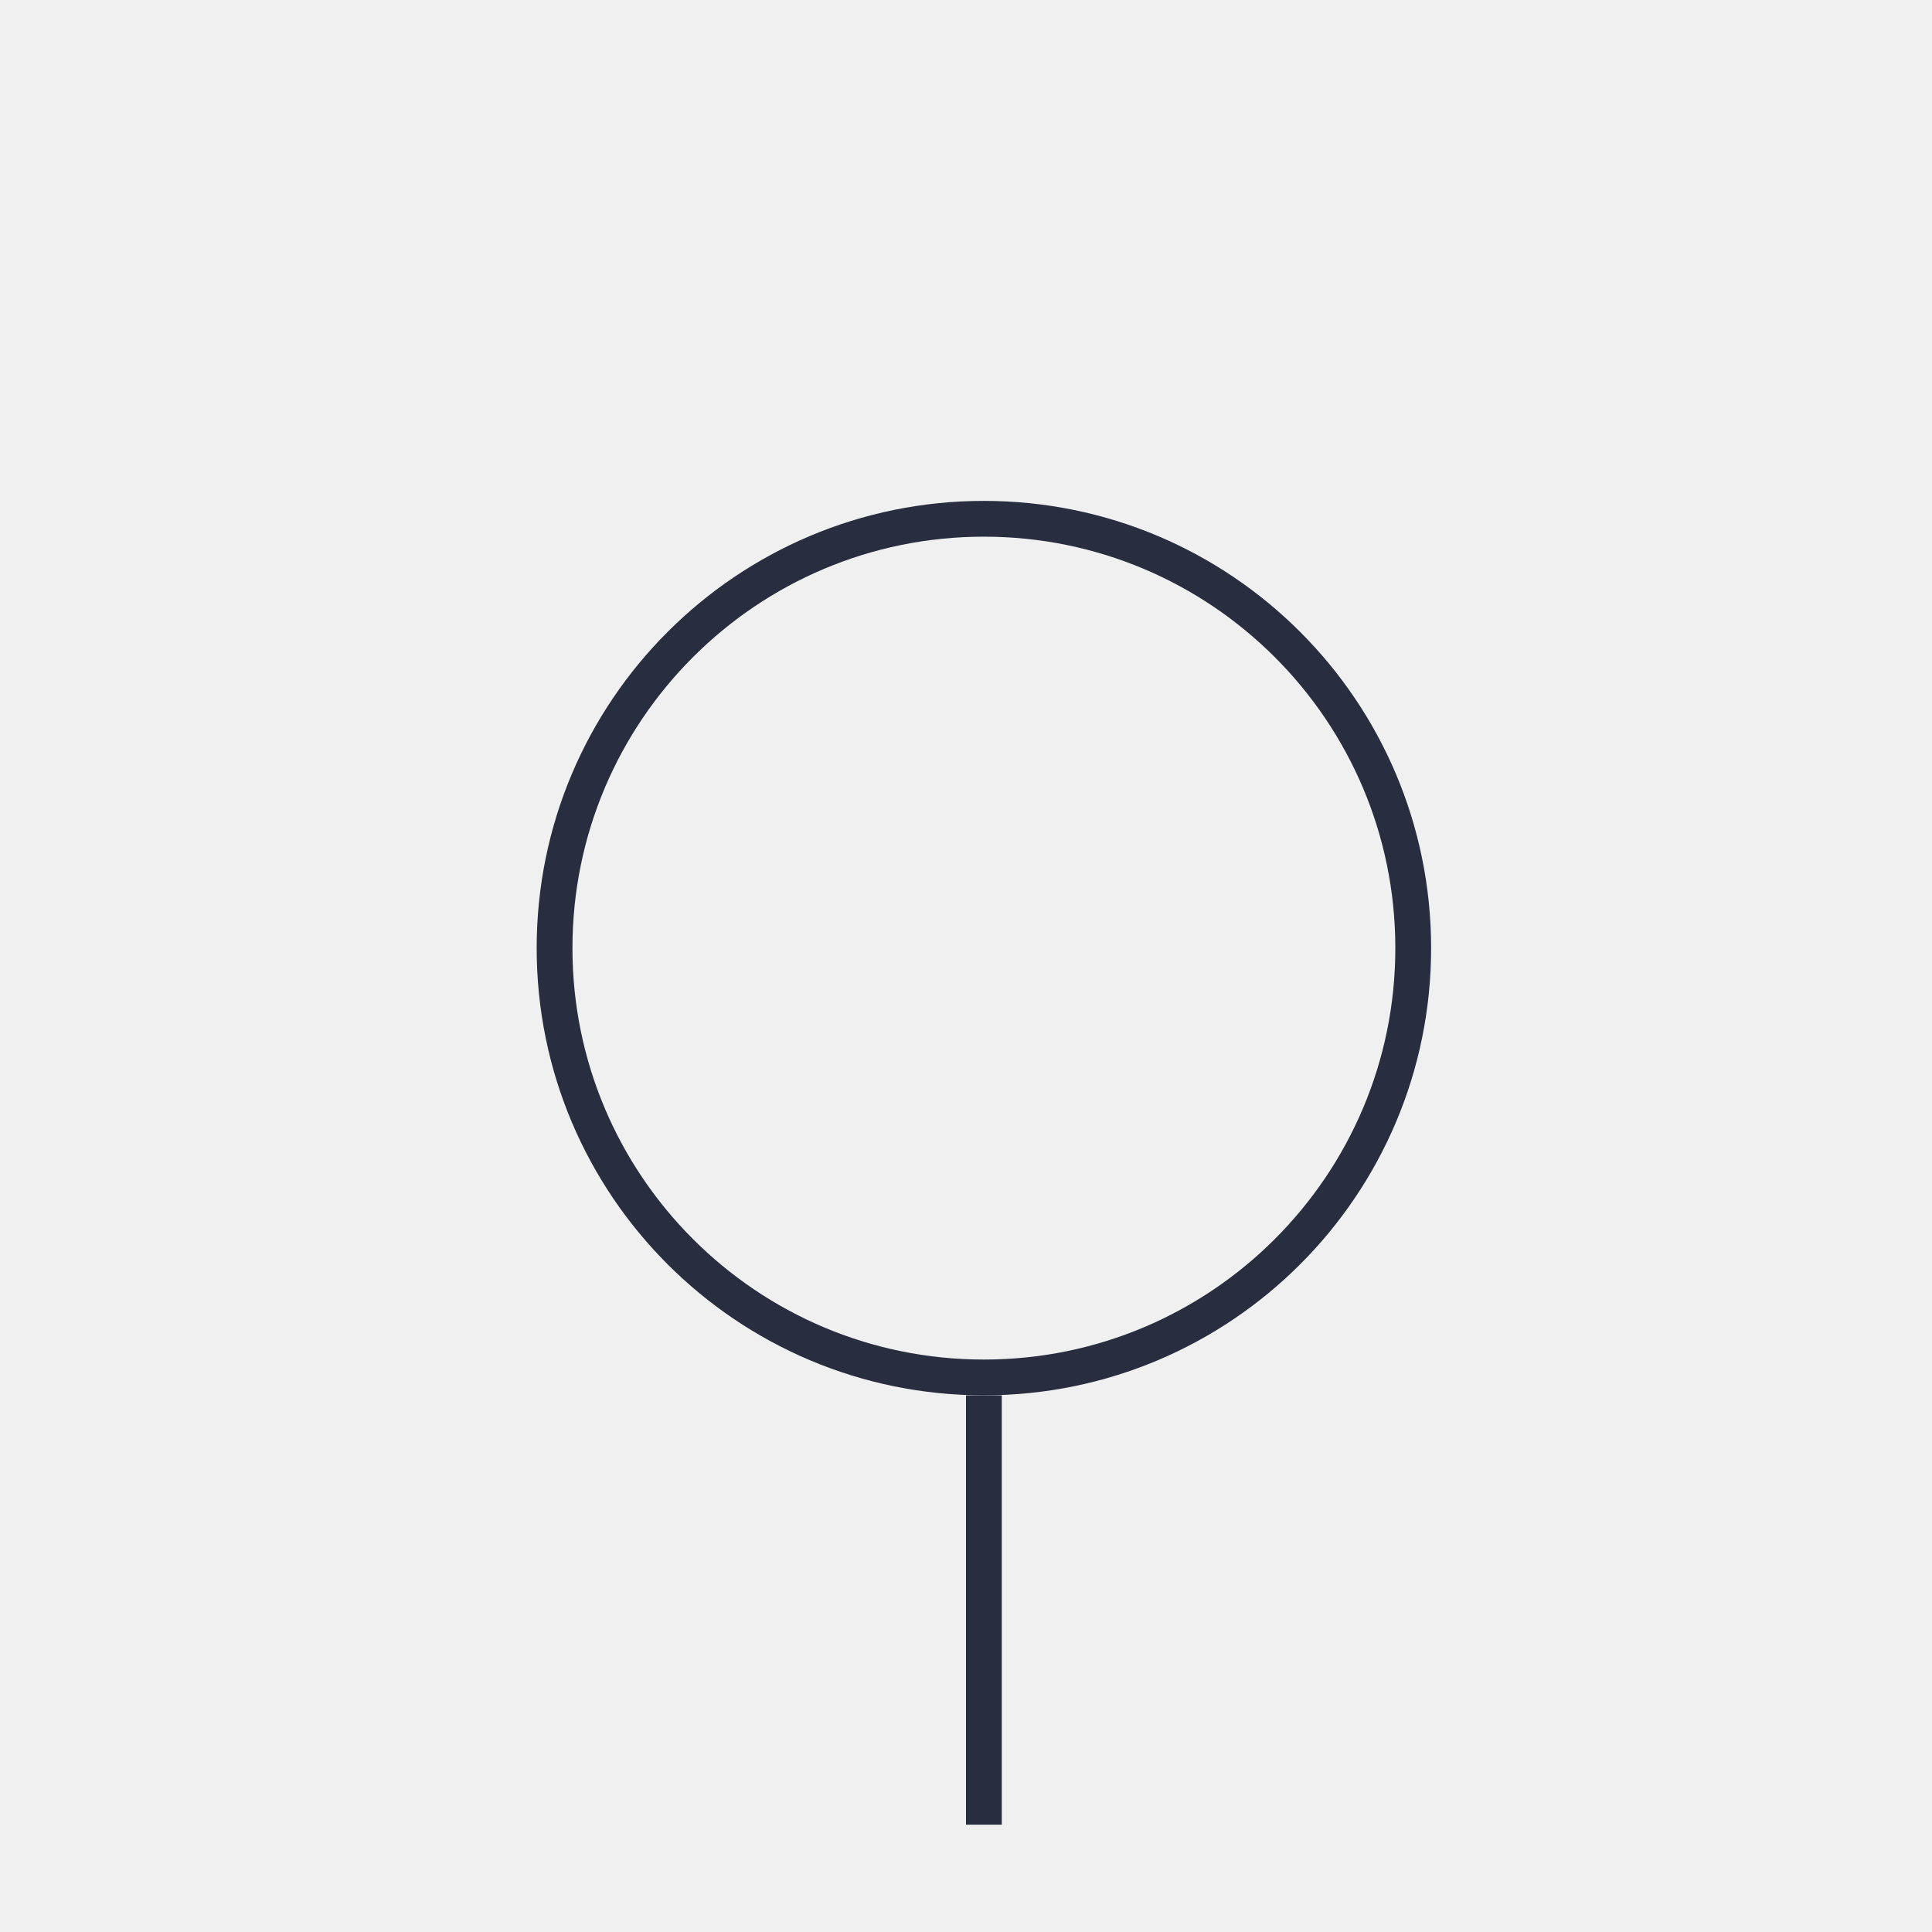
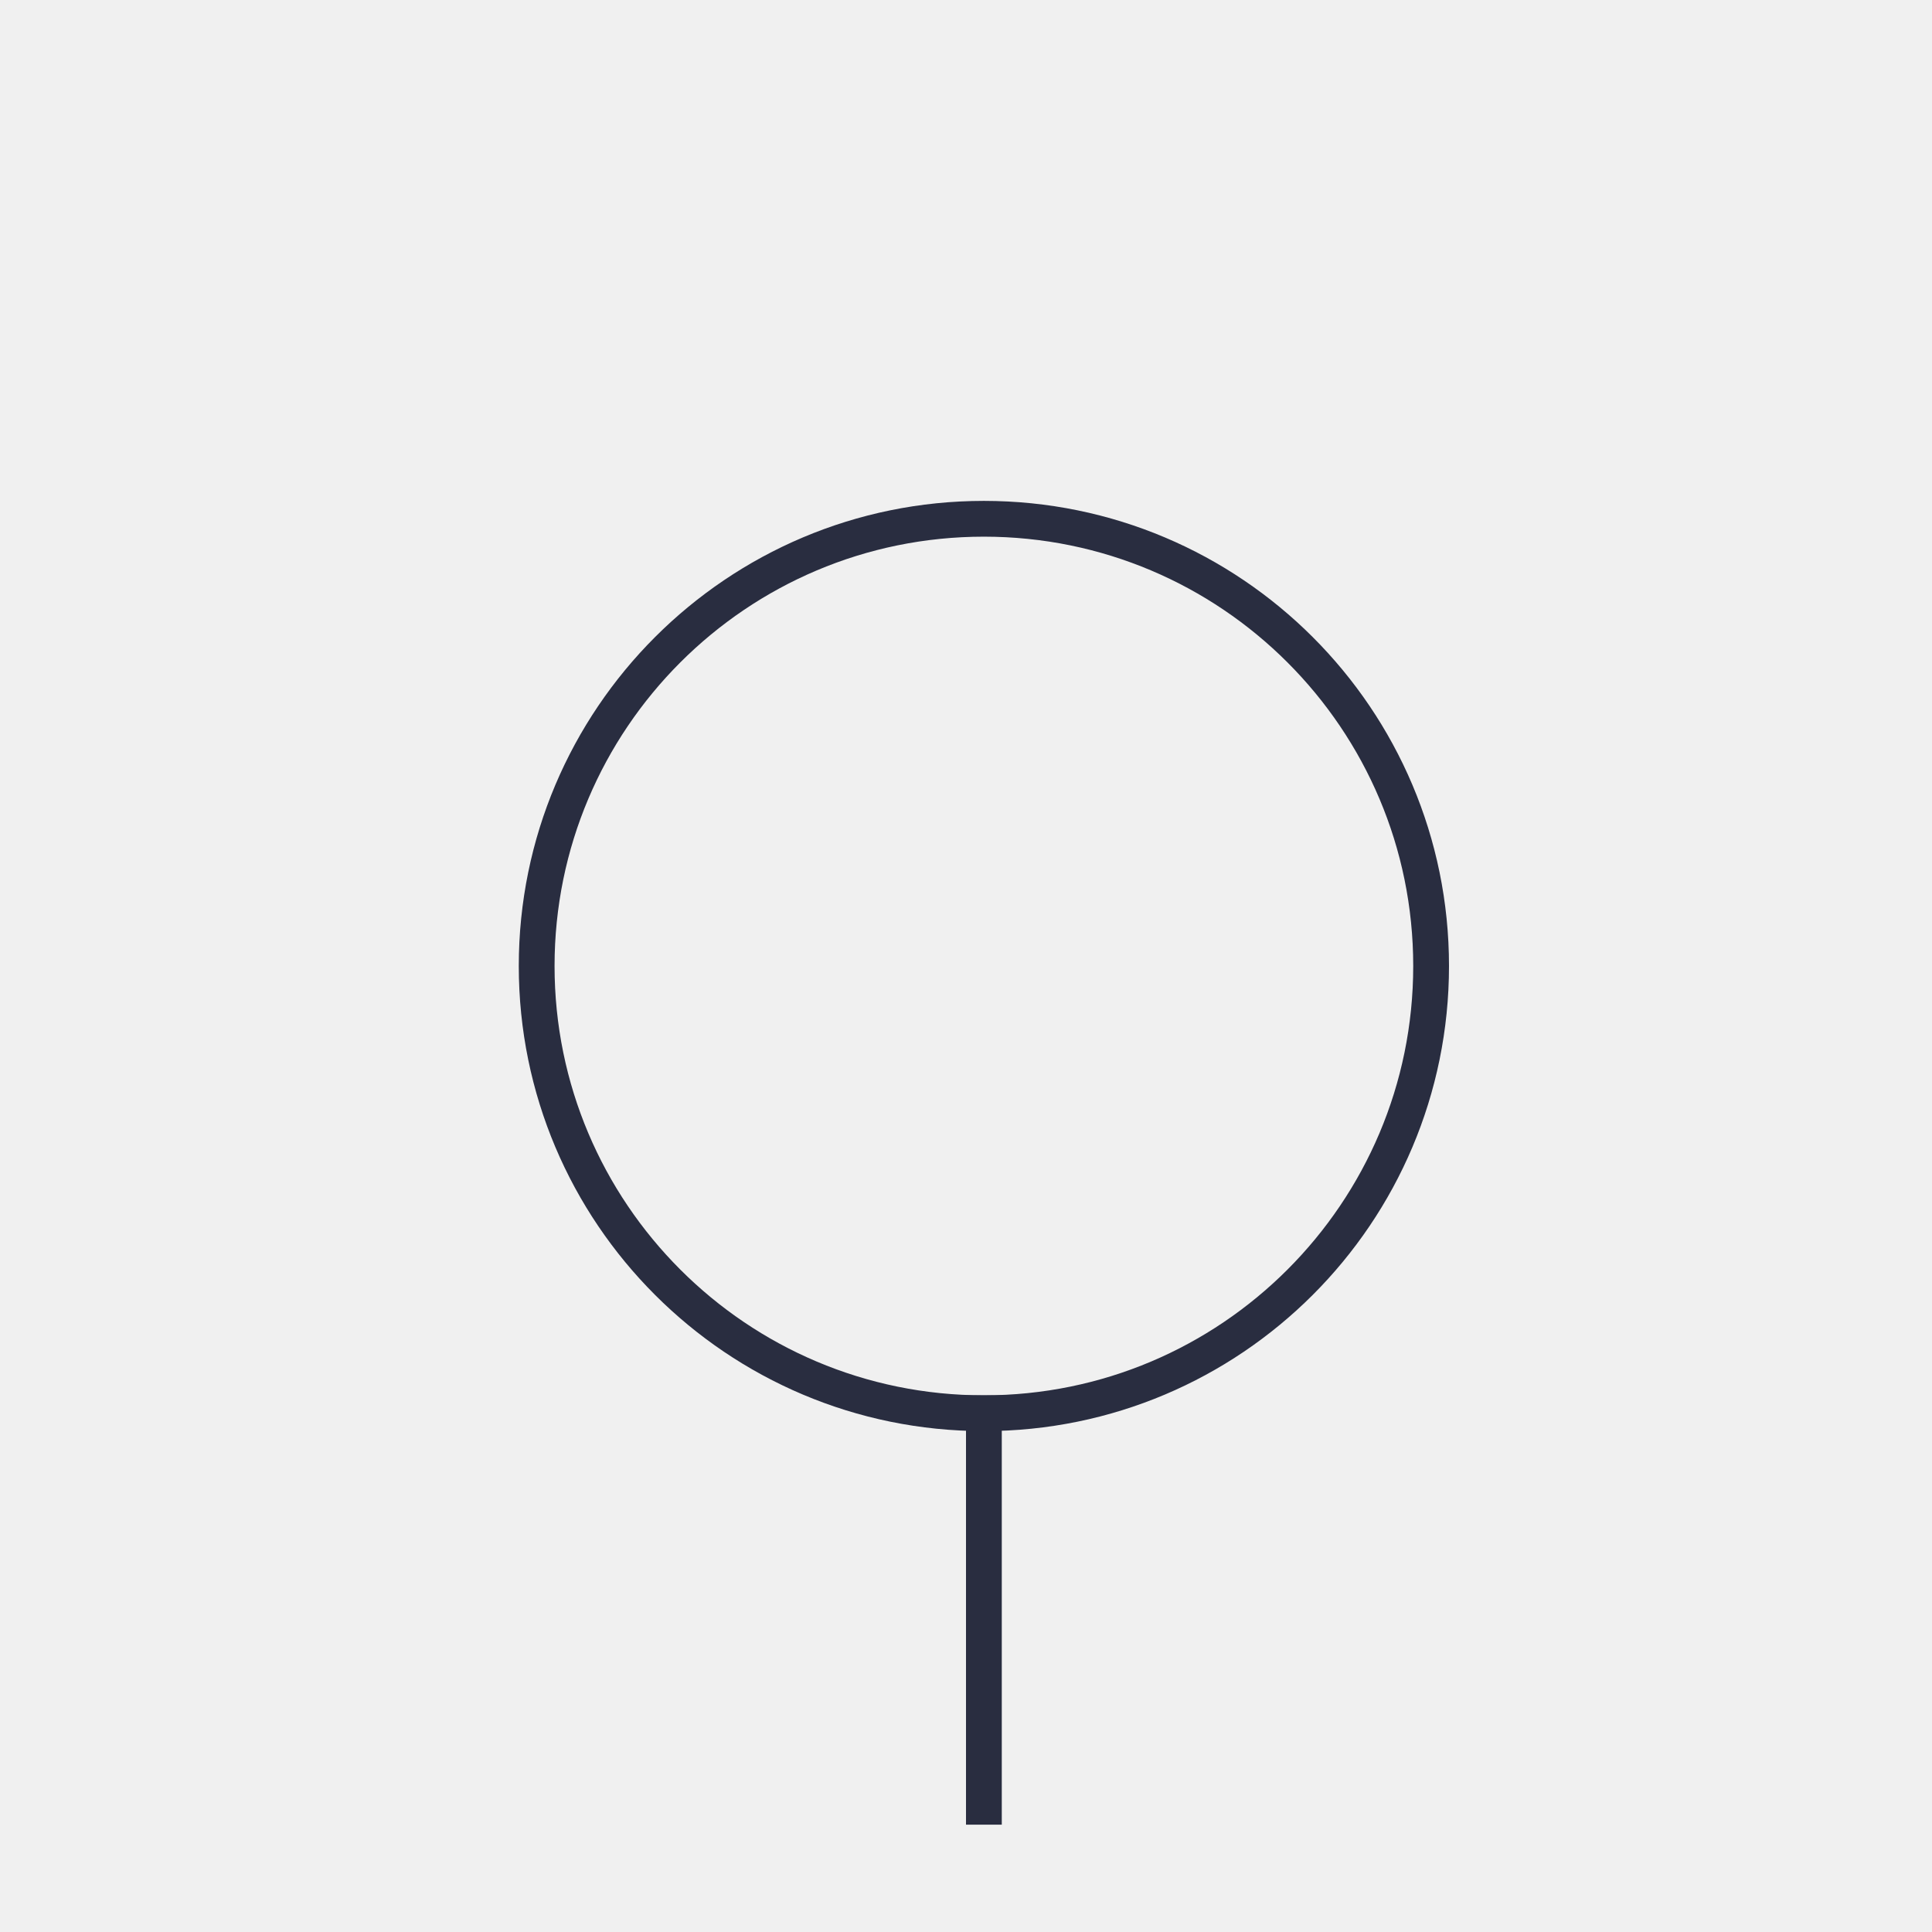
- <svg xmlns:xlink="http://www.w3.org/1999/xlink" id="sbol-svg-proteinStability-large" mlns="http://www.w3.org/2000/svg" width="54" height="54" viewBox="0 0 54 54">
-   <defs>
-     <circle id="a-xx" cx="27.5" cy="26.5" r="12.5" />
-     <mask id="b-xx" width="25" height="25" x="0" y="0" fill="white">
-       <use xlink:href="#a-xx" />
-     </mask>
-   </defs>
+ <svg xmlns="http://www.w3.org/2000/svg" id="sbol-svg-proteinStability-large" width="54" height="54" viewBox="0 0 54 54">
  <g fill="none" fill-rule="evenodd" stroke="#292D40">
-     <use stroke-width="2" mask="url(#b-xx)" xlink:href="#a-xx" />
+     <circle cx="27.5" cy="27" r="12.5" />
    <path d="M27.5,51 L27.5,39" />
  </g>
</svg>
